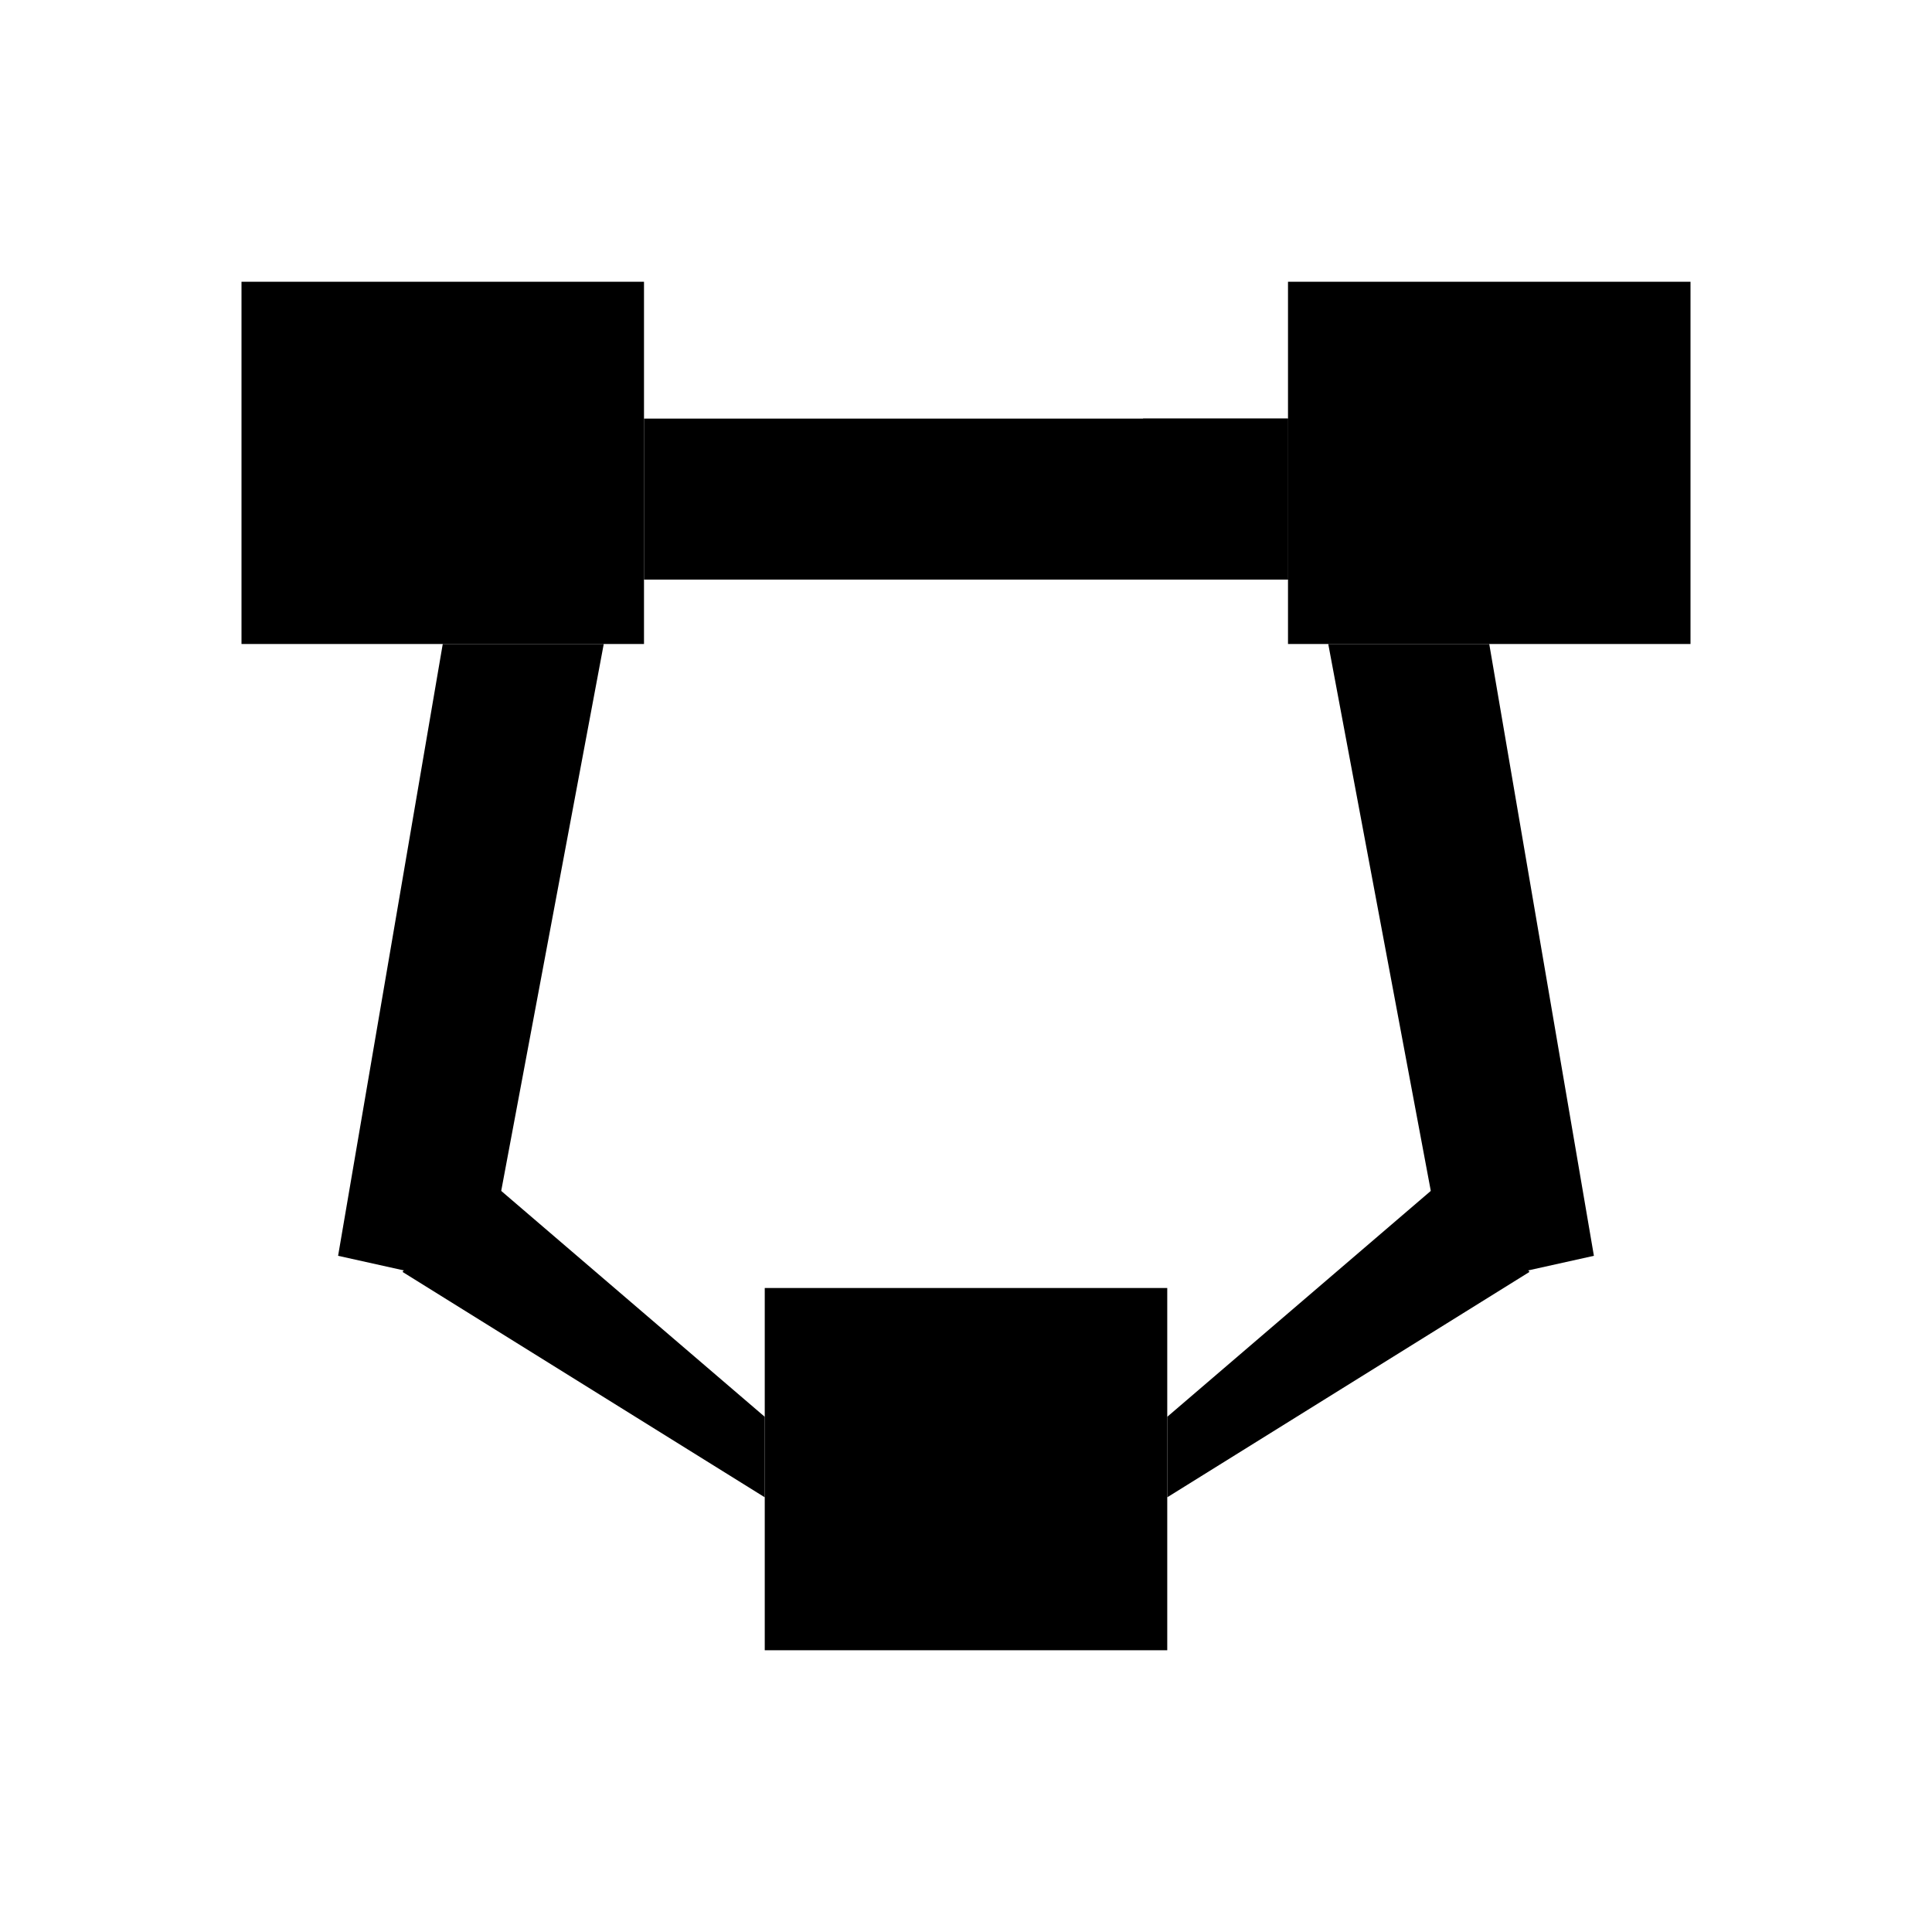
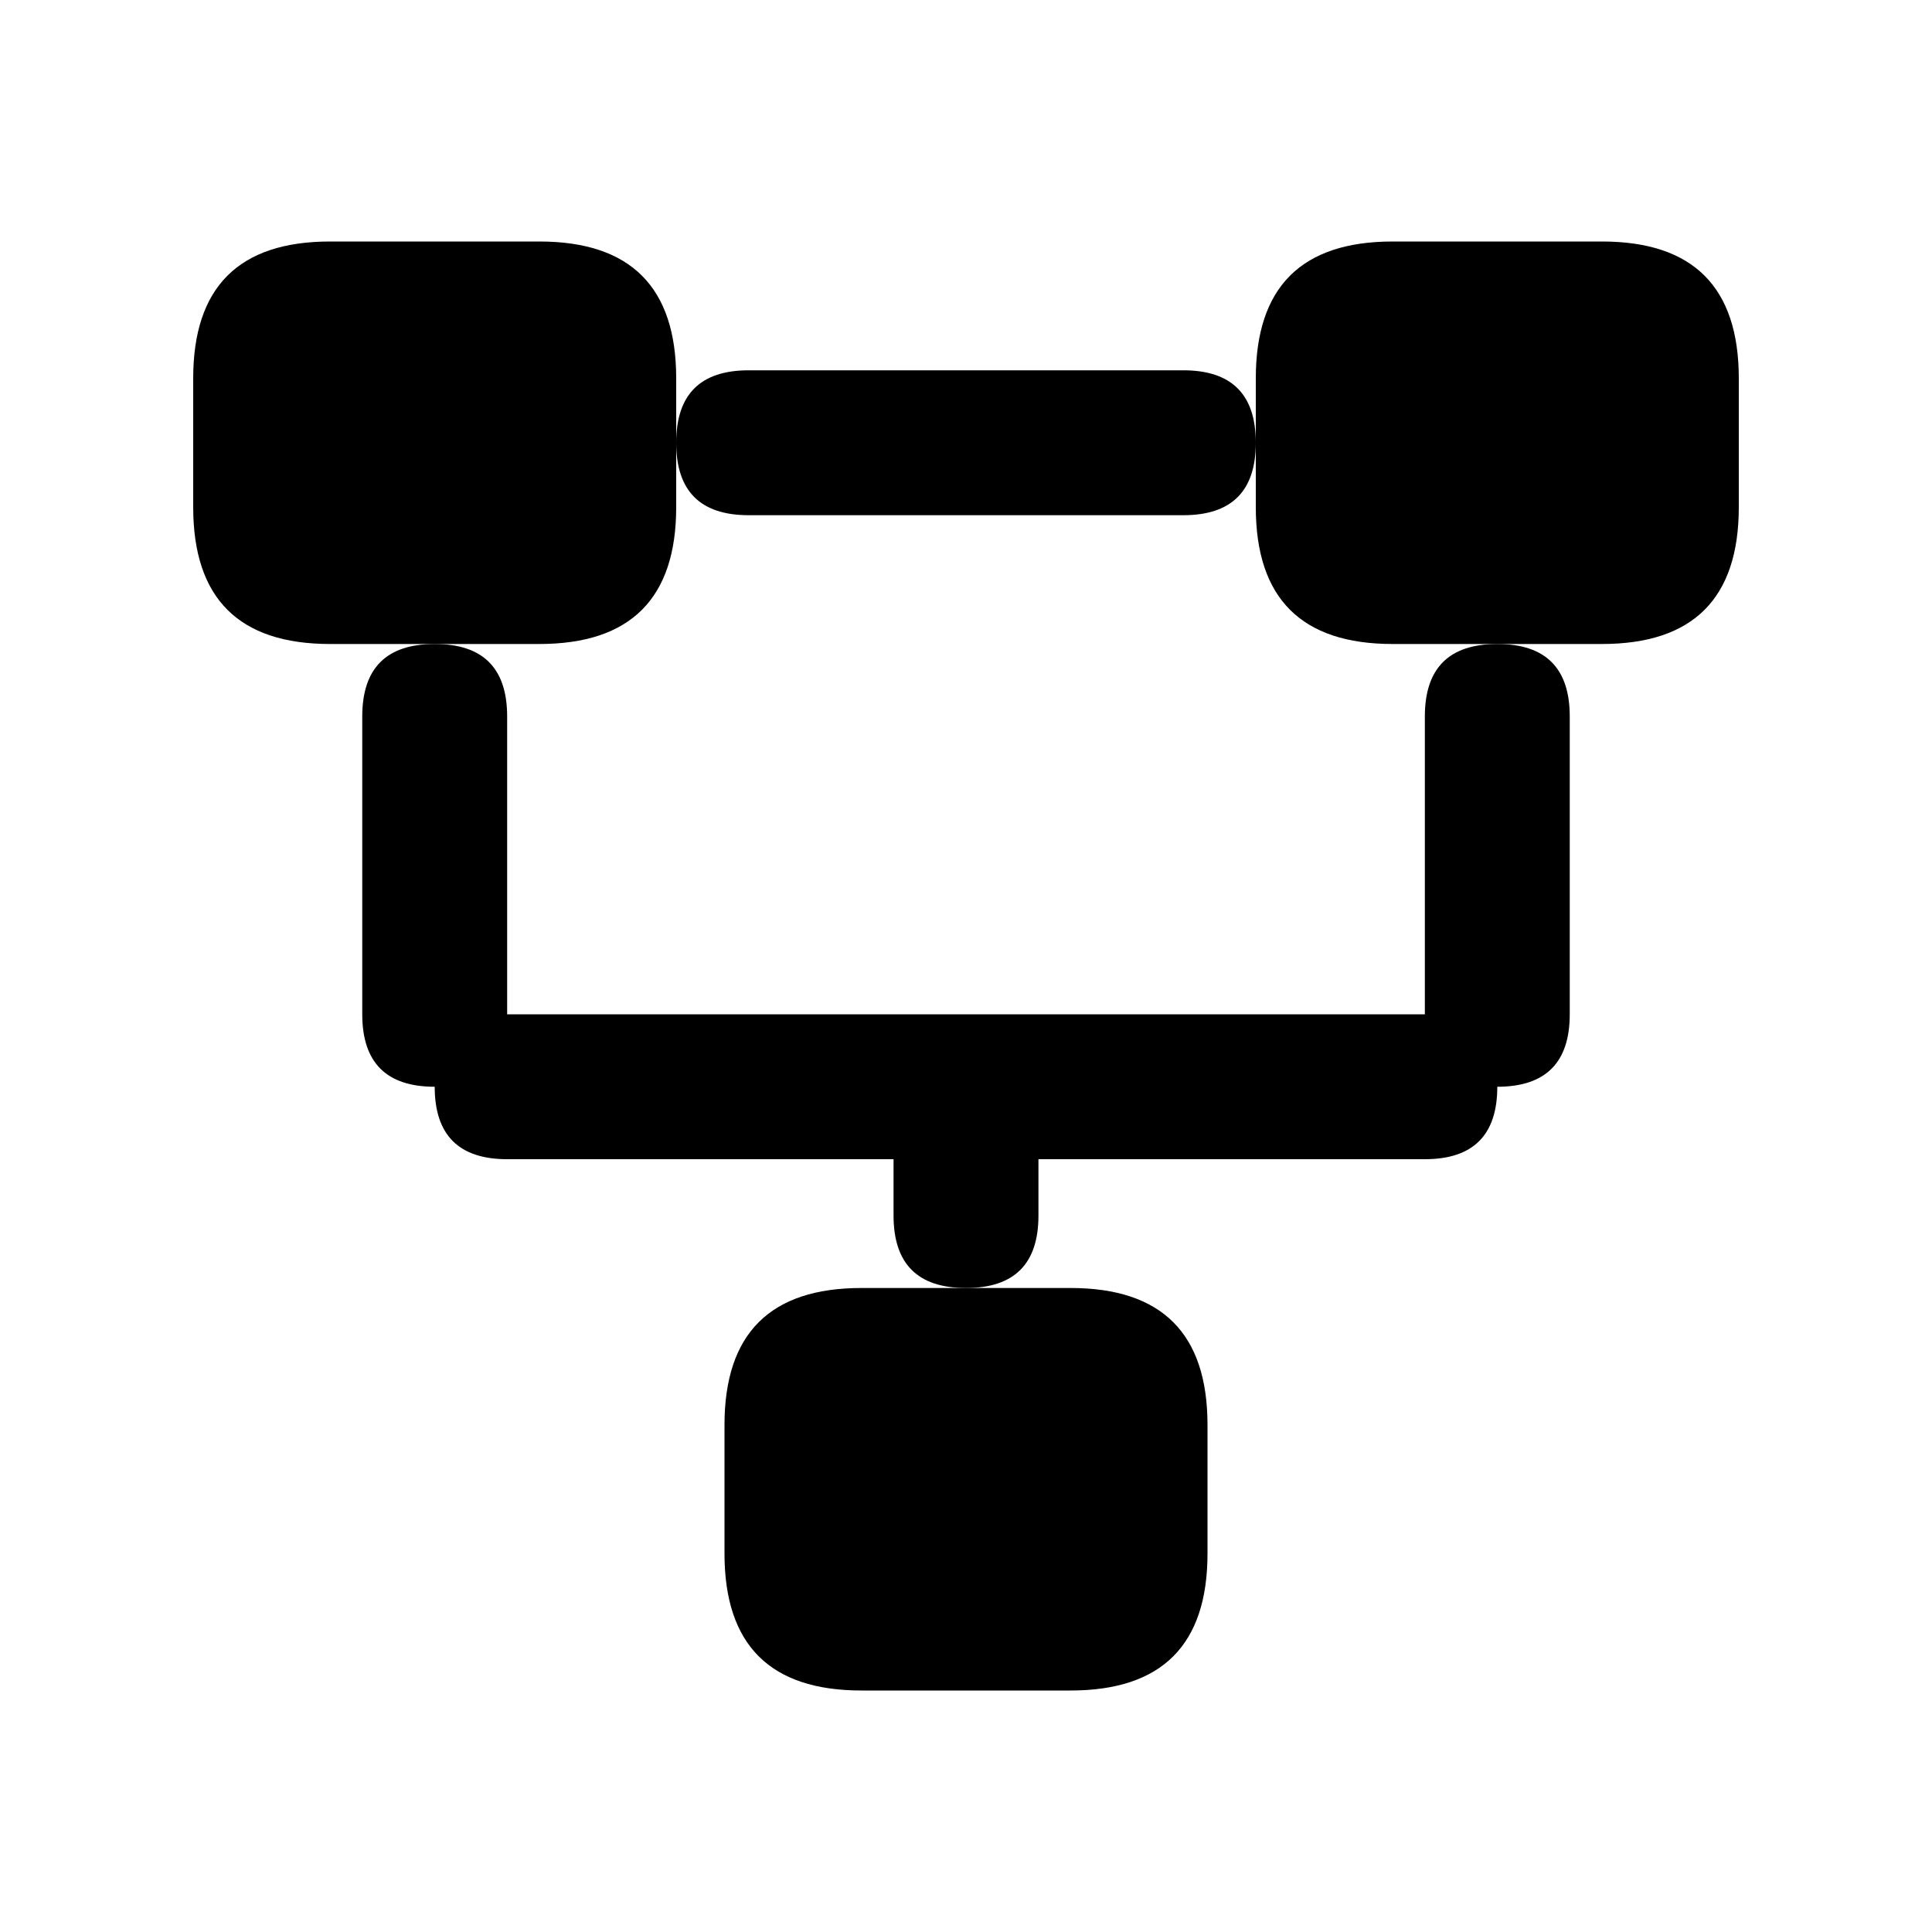
<svg xmlns="http://www.w3.org/2000/svg" viewBox="0 0 24 24">
-   <path d="M3 3.5 H8 V8 H3 Z" />
-   <path d="M16 3.5 H21 V8 H16 Z" />
-   <path d="M9.5 16 H14.5 V20.5 H9.5 Z" />
-   <path d="M8 5.2 H16 V7.2 H8 Z" />
-   <path d="M14.2 5.2 L16 5.2 L16 7.2 L13.6 7.2 Z" />
-   <path d="M5.5 8 L7.5 8 L6 16 L4.2 15.6 Z" />
-   <path d="M18.5 8 L16.5 8 L18 16 L19.8 15.6 Z" />
-   <path d="M6 14.6 L9.5 17.6 L9.5 18.6 L5 15.8 Z" />
-   <path d="M18 14.6 L14.5 17.6 L14.5 18.6 L19 15.8 Z" />
+   <path d="M4.1 3 H6.7 Q8.4 3 8.4 4.7 V6.3 Q8.4 8 6.7 8 H4.1 Q2.4 8 2.4 6.3 V4.7 Q2.4 3 4.1 3 Z" />
+   <path d="M17.3 3 H19.9 Q21.6 3 21.6 4.7 V6.3 Q21.6 8 19.9 8 H17.3 Q15.6 8 15.6 6.3 V4.7 Q15.6 3 17.3 3 Z" />
+   <path d="M10.7 16 H13.3 Q15 16 15 17.7 V19.3 Q15 21 13.3 21 H10.7 Q9 21 9 19.3 V17.7 Q9 16 10.7 16 Z" />
+   <path d="M9.3 4.6 H14.7 Q15.6 4.6 15.6 5.5 Q15.6 6.4 14.7 6.4 H9.3 Q8.4 6.4 8.4 5.5 Q8.4 4.6 9.3 4.6 Z" />
+   <path d="M6.3 12.6 H17.7 Q18.6 12.6 18.6 13.5 Q18.6 14.4 17.7 14.4 H6.3 Q5.4 14.4 5.4 13.5 Q5.4 12.6 6.3 12.6 Z" />
+   <path d="M4.5 8.9 Q4.5 8 5.4 8 Q6.3 8 6.3 8.9 V12.6 Q6.3 13.5 5.4 13.5 Q4.5 13.5 4.5 12.6 Z" />
+   <path d="M17.7 8.9 Q17.7 8 18.6 8 Q19.5 8 19.5 8.9 V12.6 Q19.5 13.5 18.6 13.5 Q17.7 13.5 17.7 12.6 Z" />
+   <path d="M11.1 14.4 Q11.1 13.5 12 13.5 Q12.9 13.5 12.9 14.4 V15.1 Q12.9 16 12 16 Q11.1 16 11.1 15.1 Z" />
</svg>
